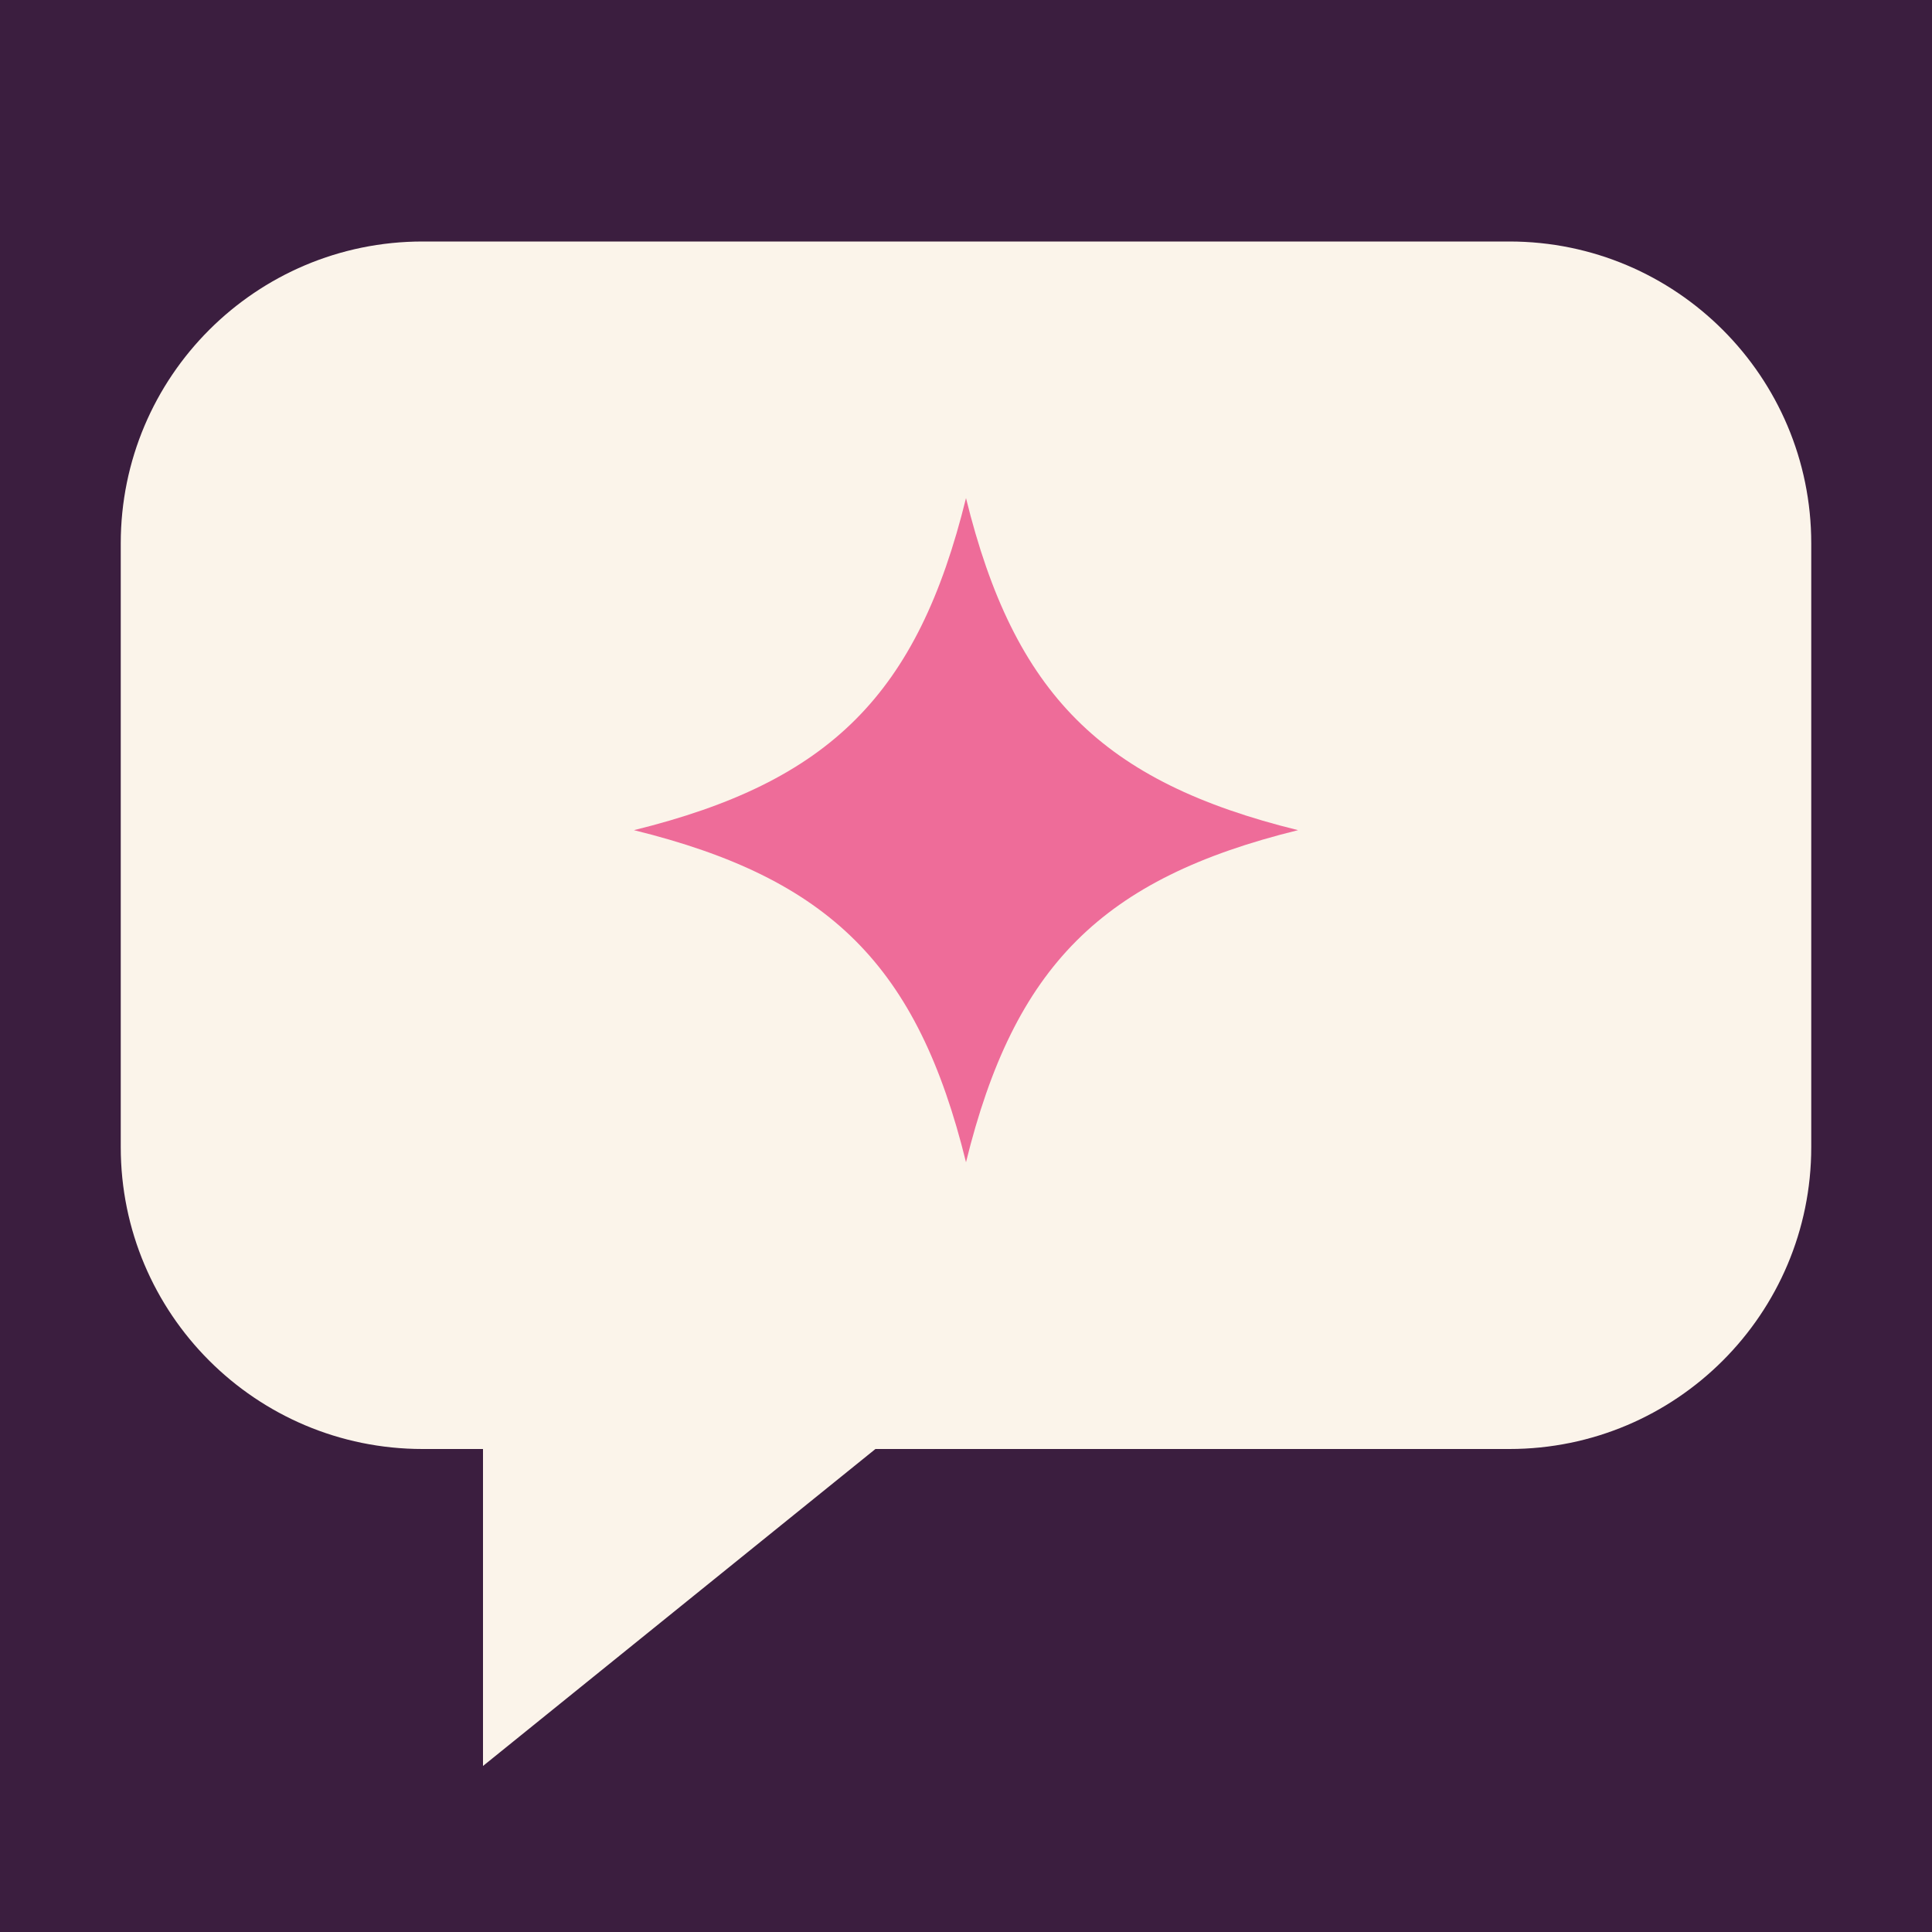
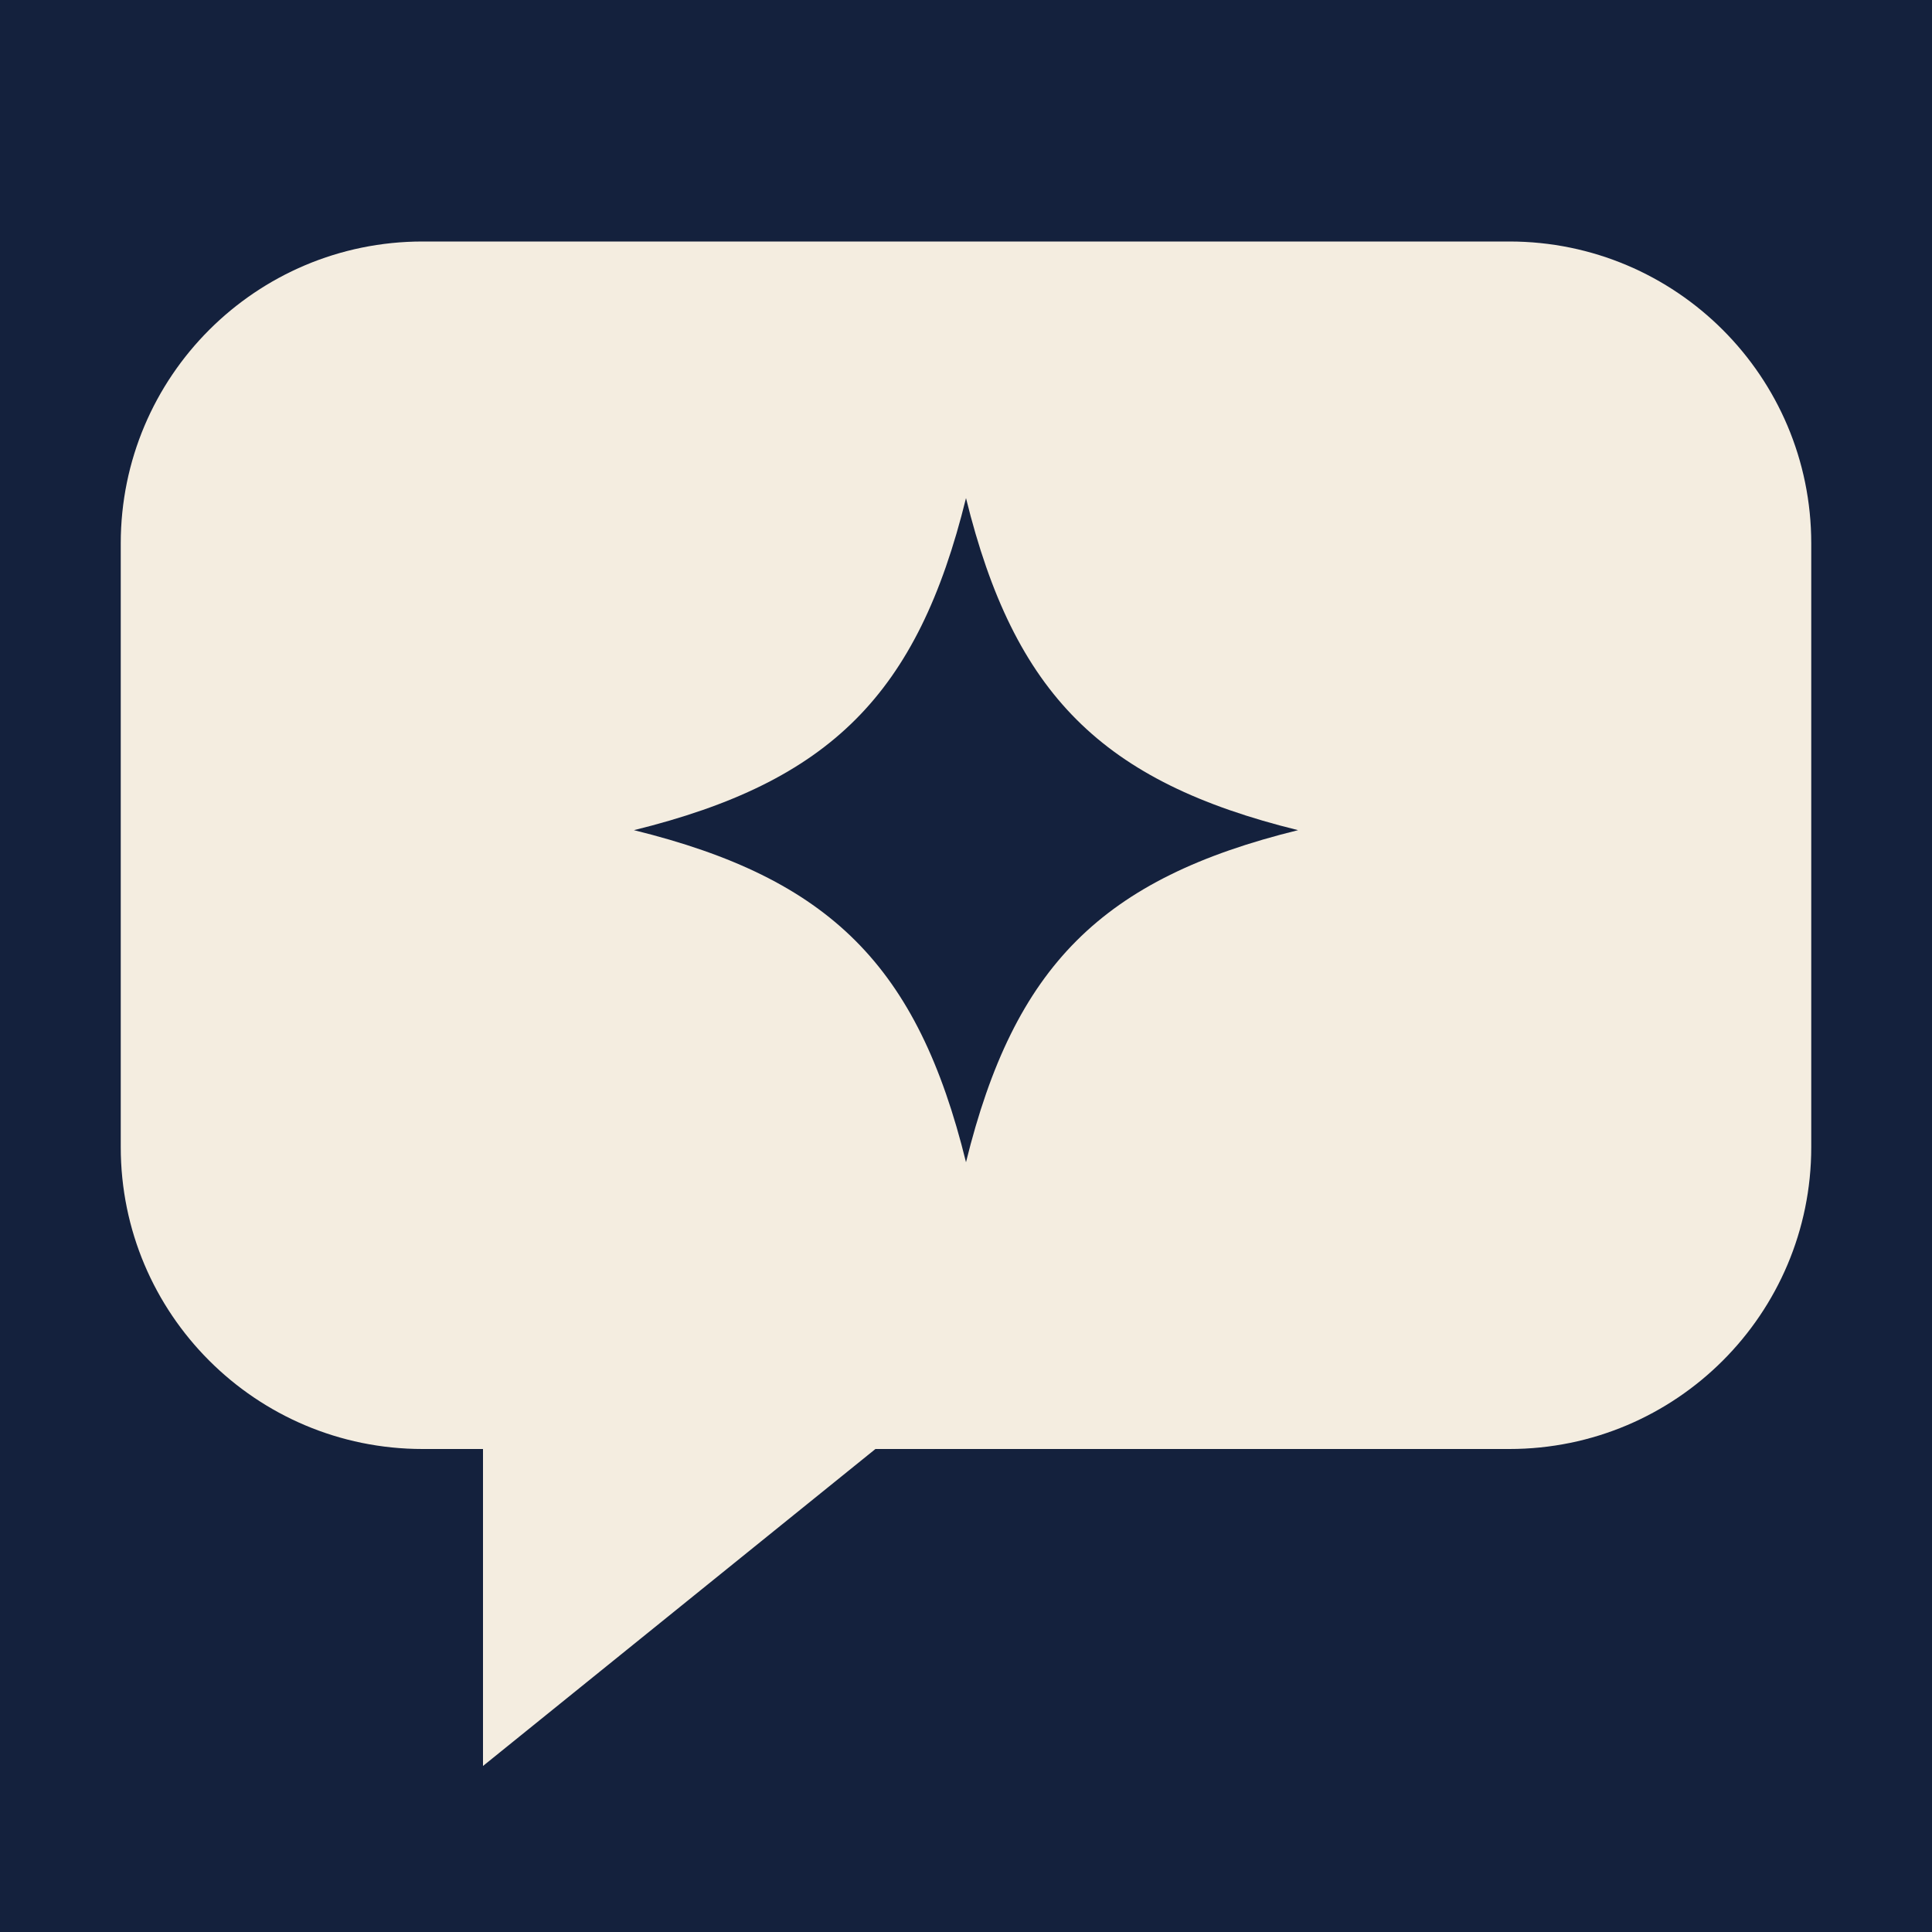
<svg xmlns="http://www.w3.org/2000/svg" viewBox="0 0 64 64" width="64" height="64">
-   <rect width="64" height="64" fill="#3B1E3F" />
-   <path d="M14 8h36a10 10 0 0 1 10 10v20a10 10 0 0 1-10 10H29l-13 10.5V48h-2A10 10 0 0 1 4 38V18A10 10 0 0 1 14 8z" fill="#FBF4EA" />
-   <path d="M32 16.5C33.6 23 36.5 25.9 43 27.5C36.5 29.1 33.6 32 32 38.5C30.4 32 27.5 29.1 21 27.5C27.5 25.9 30.4 23 32 16.5z" fill="#EE6C99" />
+   <rect width="64" height="64" fill="#14213D" />
+   <path d="M14 8h36a10 10 0 0 1 10 10v20a10 10 0 0 1-10 10H29l-13 10.5V48h-2A10 10 0 0 1 4 38V18A10 10 0 0 1 14 8z" fill="#F4EDE0" />
+   <path d="M32 16.5C33.6 23 36.5 25.9 43 27.5C36.5 29.1 33.6 32 32 38.5C30.4 32 27.5 29.1 21 27.5C27.5 25.9 30.4 23 32 16.5z" fill="#14213D" />
</svg>
